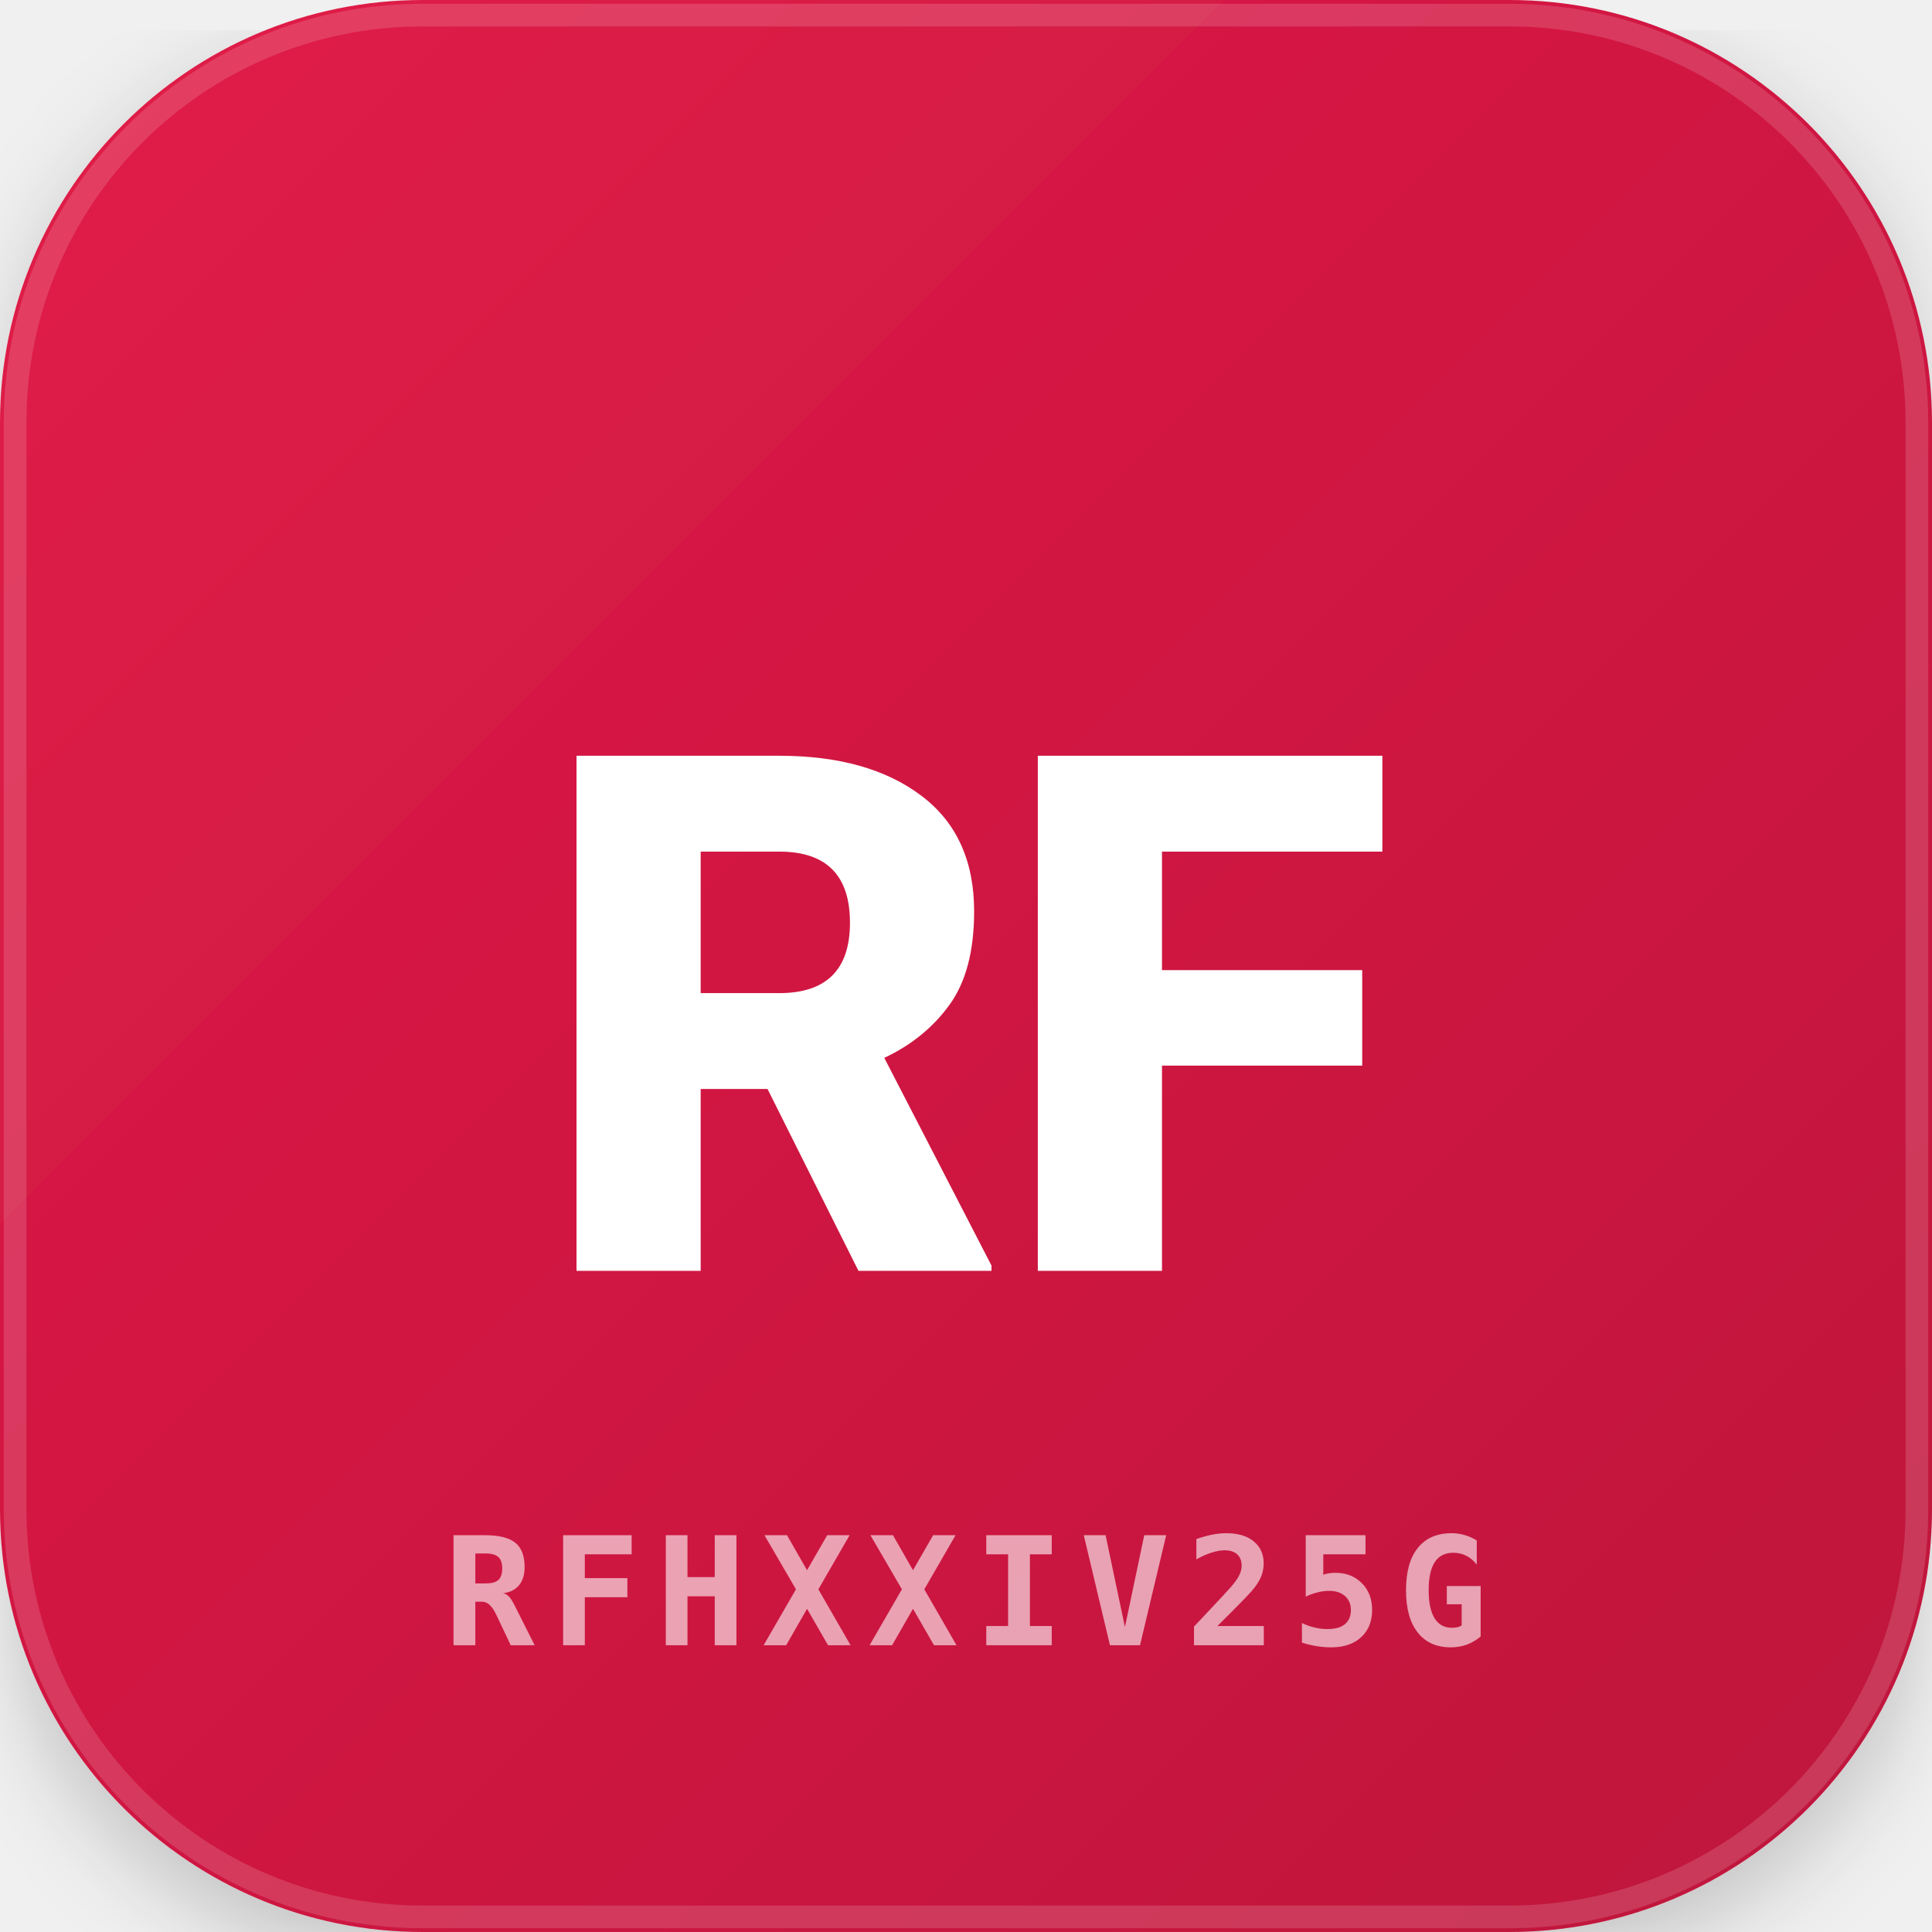
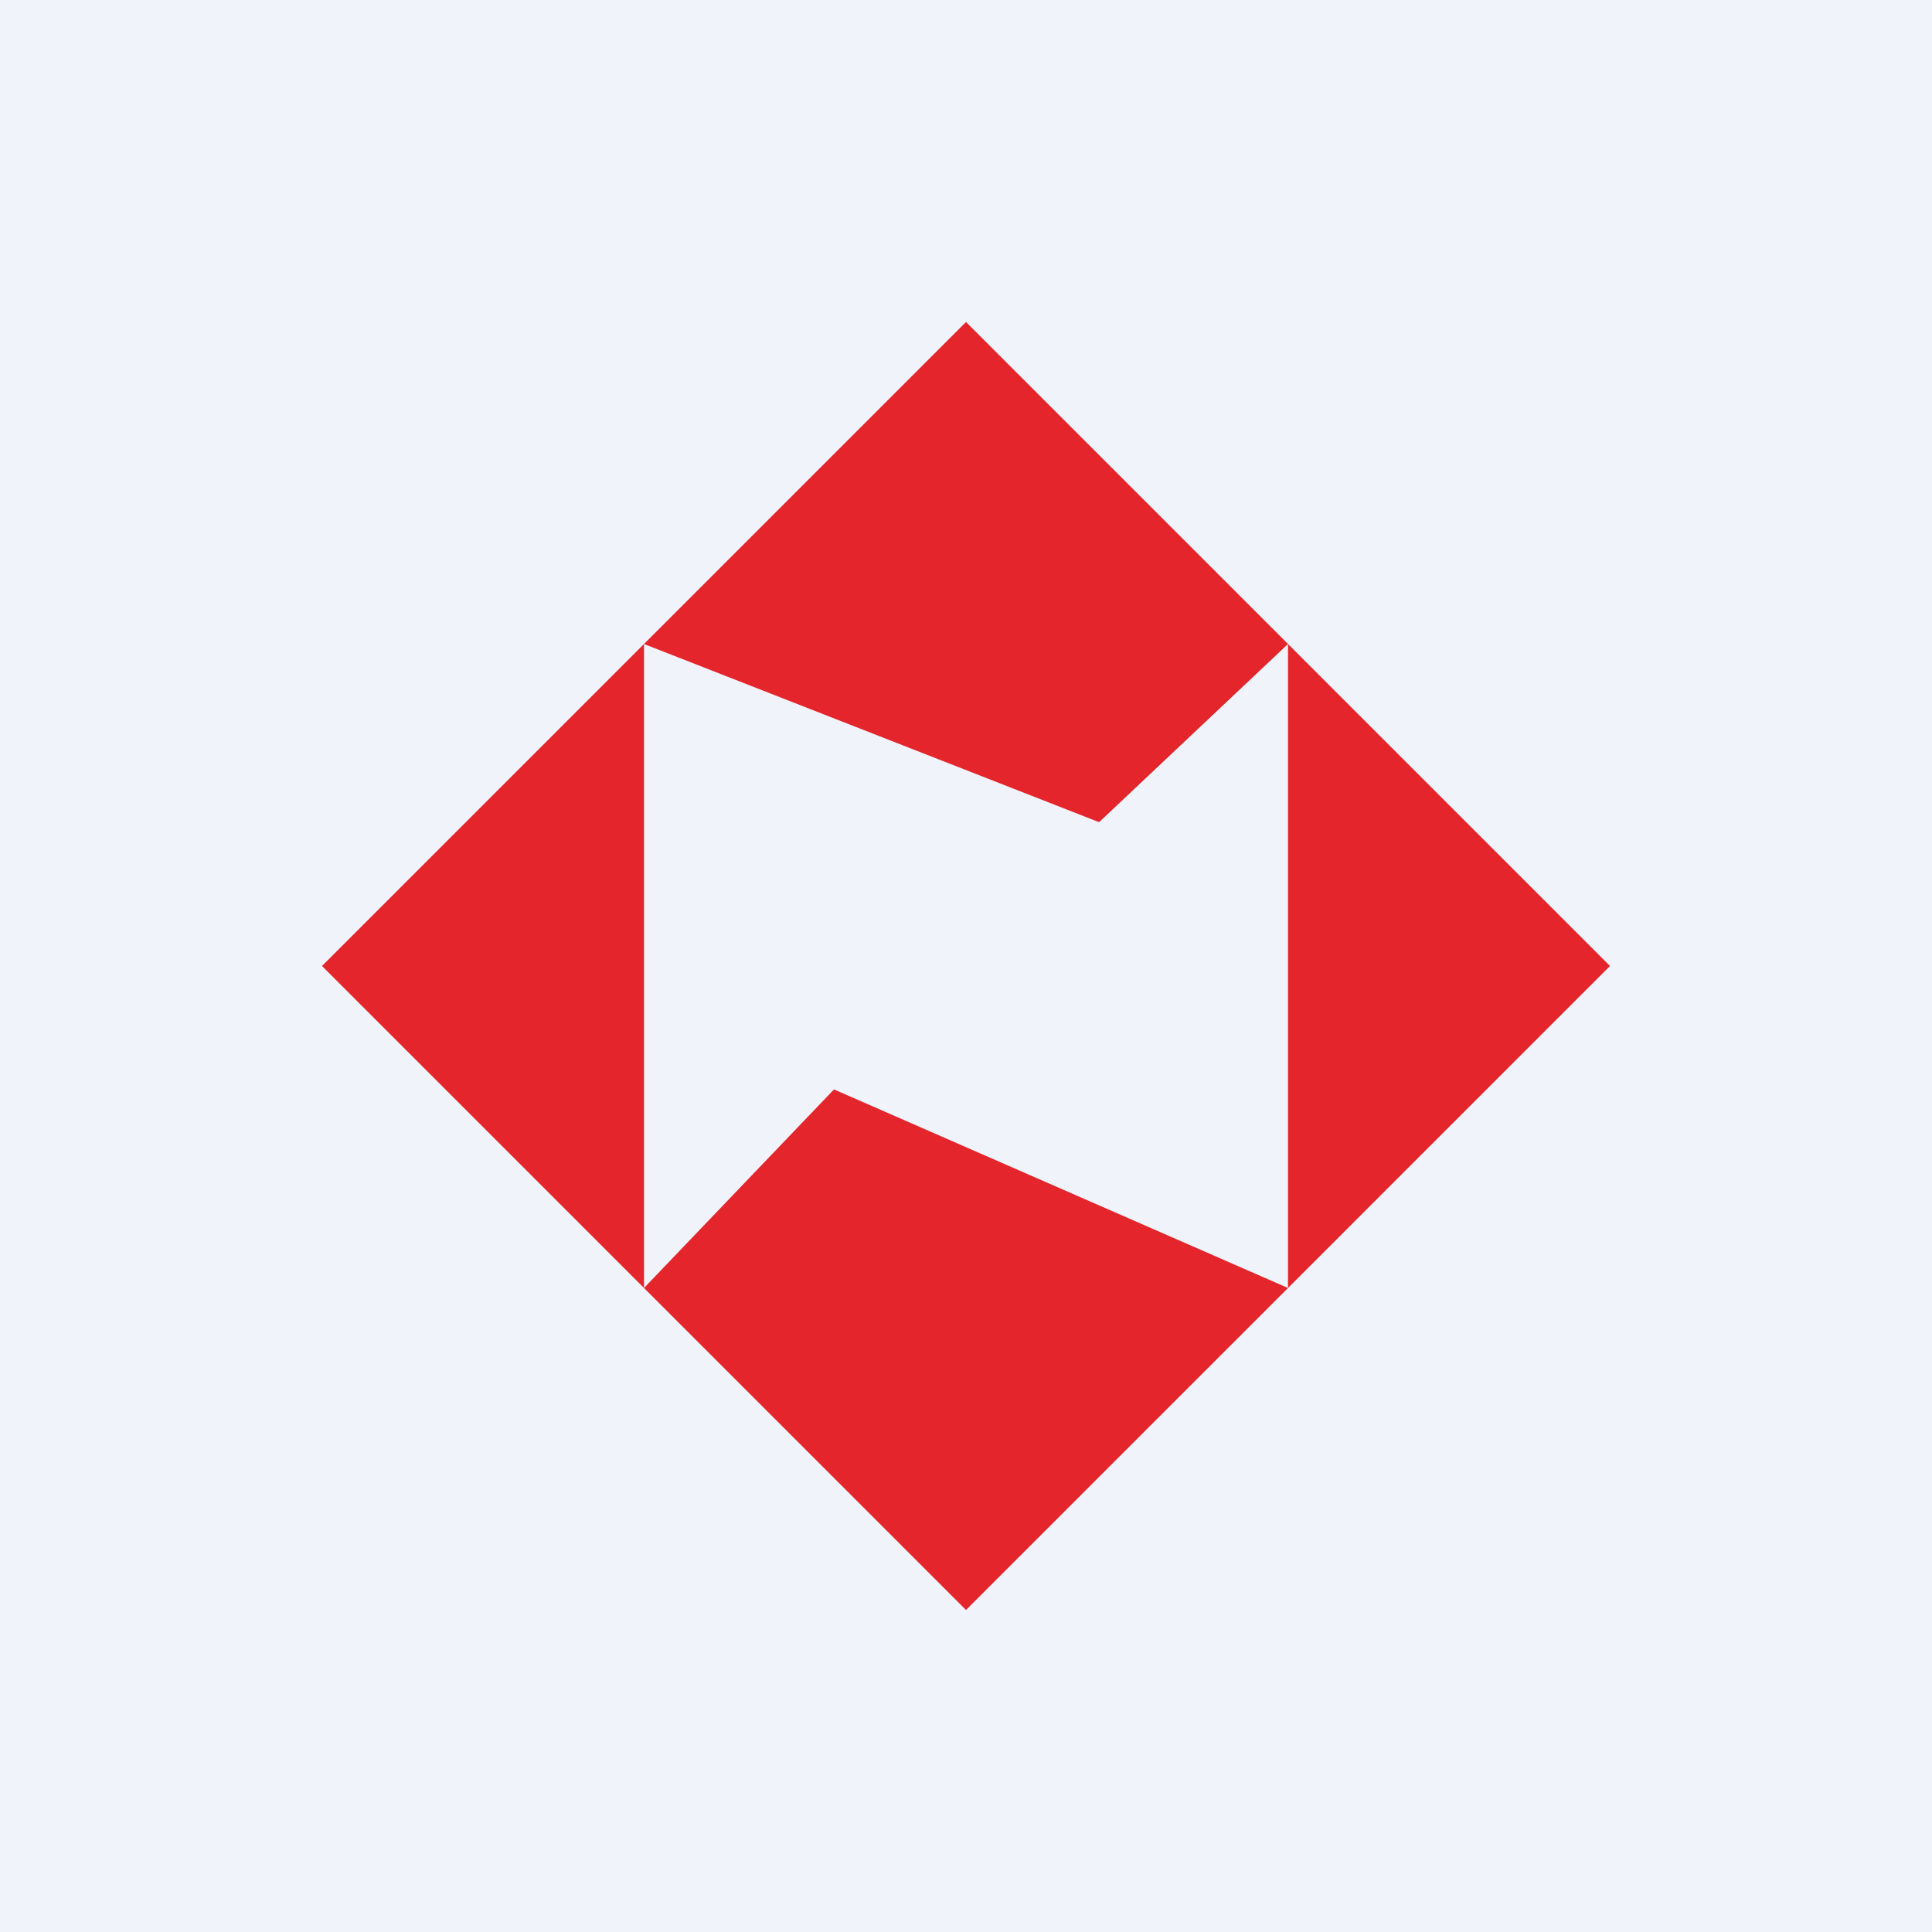
- <svg xmlns="http://www.w3.org/2000/svg" viewBox="0 0 256 256" width="256" height="256">
-   <defs>
-     <linearGradient id="grad-RFHXXIV25G" x1="0%" y1="0%" x2="100%" y2="100%">
-       <stop offset="0%" stop-color="#e11d48" />
-       <stop offset="100%" stop-color="#be123c" />
-     </linearGradient>
-     <filter id="shadow-RFHXXIV25G" x="-10%" y="-10%" width="120%" height="120%">
-       <feDropShadow dx="0" dy="4" stdDeviation="6" flood-opacity="0.2" />
-     </filter>
-   </defs>
-   <rect width="256" height="256" rx="56" fill="url(#grad-RFHXXIV25G)" filter="url(#shadow-RFHXXIV25G)" />
-   <rect x="2" y="2" width="252" height="252" rx="54" fill="none" stroke="#ffffff" stroke-width="3" stroke-opacity="0.15" />
-   <text x="128" y="142" font-family="system-ui, -apple-system, BlinkMacSystemFont, 'Segoe UI', Roboto, sans-serif" font-size="96" font-weight="800" letter-spacing="-1.5" fill="#ffffff" text-anchor="middle" dominant-baseline="middle">
-     RF
-   </text>
-   <text x="128" y="218" font-family="ui-monospace, SFMono-Regular, Menlo, Monaco, Consolas, monospace" font-size="20" font-weight="700" letter-spacing="2" fill="#ffffff" fill-opacity="0.6" text-anchor="middle">
-     RFHXXIV25G
-   </text>
+ <svg xmlns="http://www.w3.org/2000/svg" viewBox="0 0 18 18" width="18" height="18">
+   <path fill="#F0F3FA" d="M0 0h18v18H0z" />
+   <path d="M9 3L3 9l6 6 3-3-4.23-1.85L6 12V6l4.24 1.66L12 6 9 3zm3 3v6l3-3-3-3z" fill="#E4252B" />
</svg>
